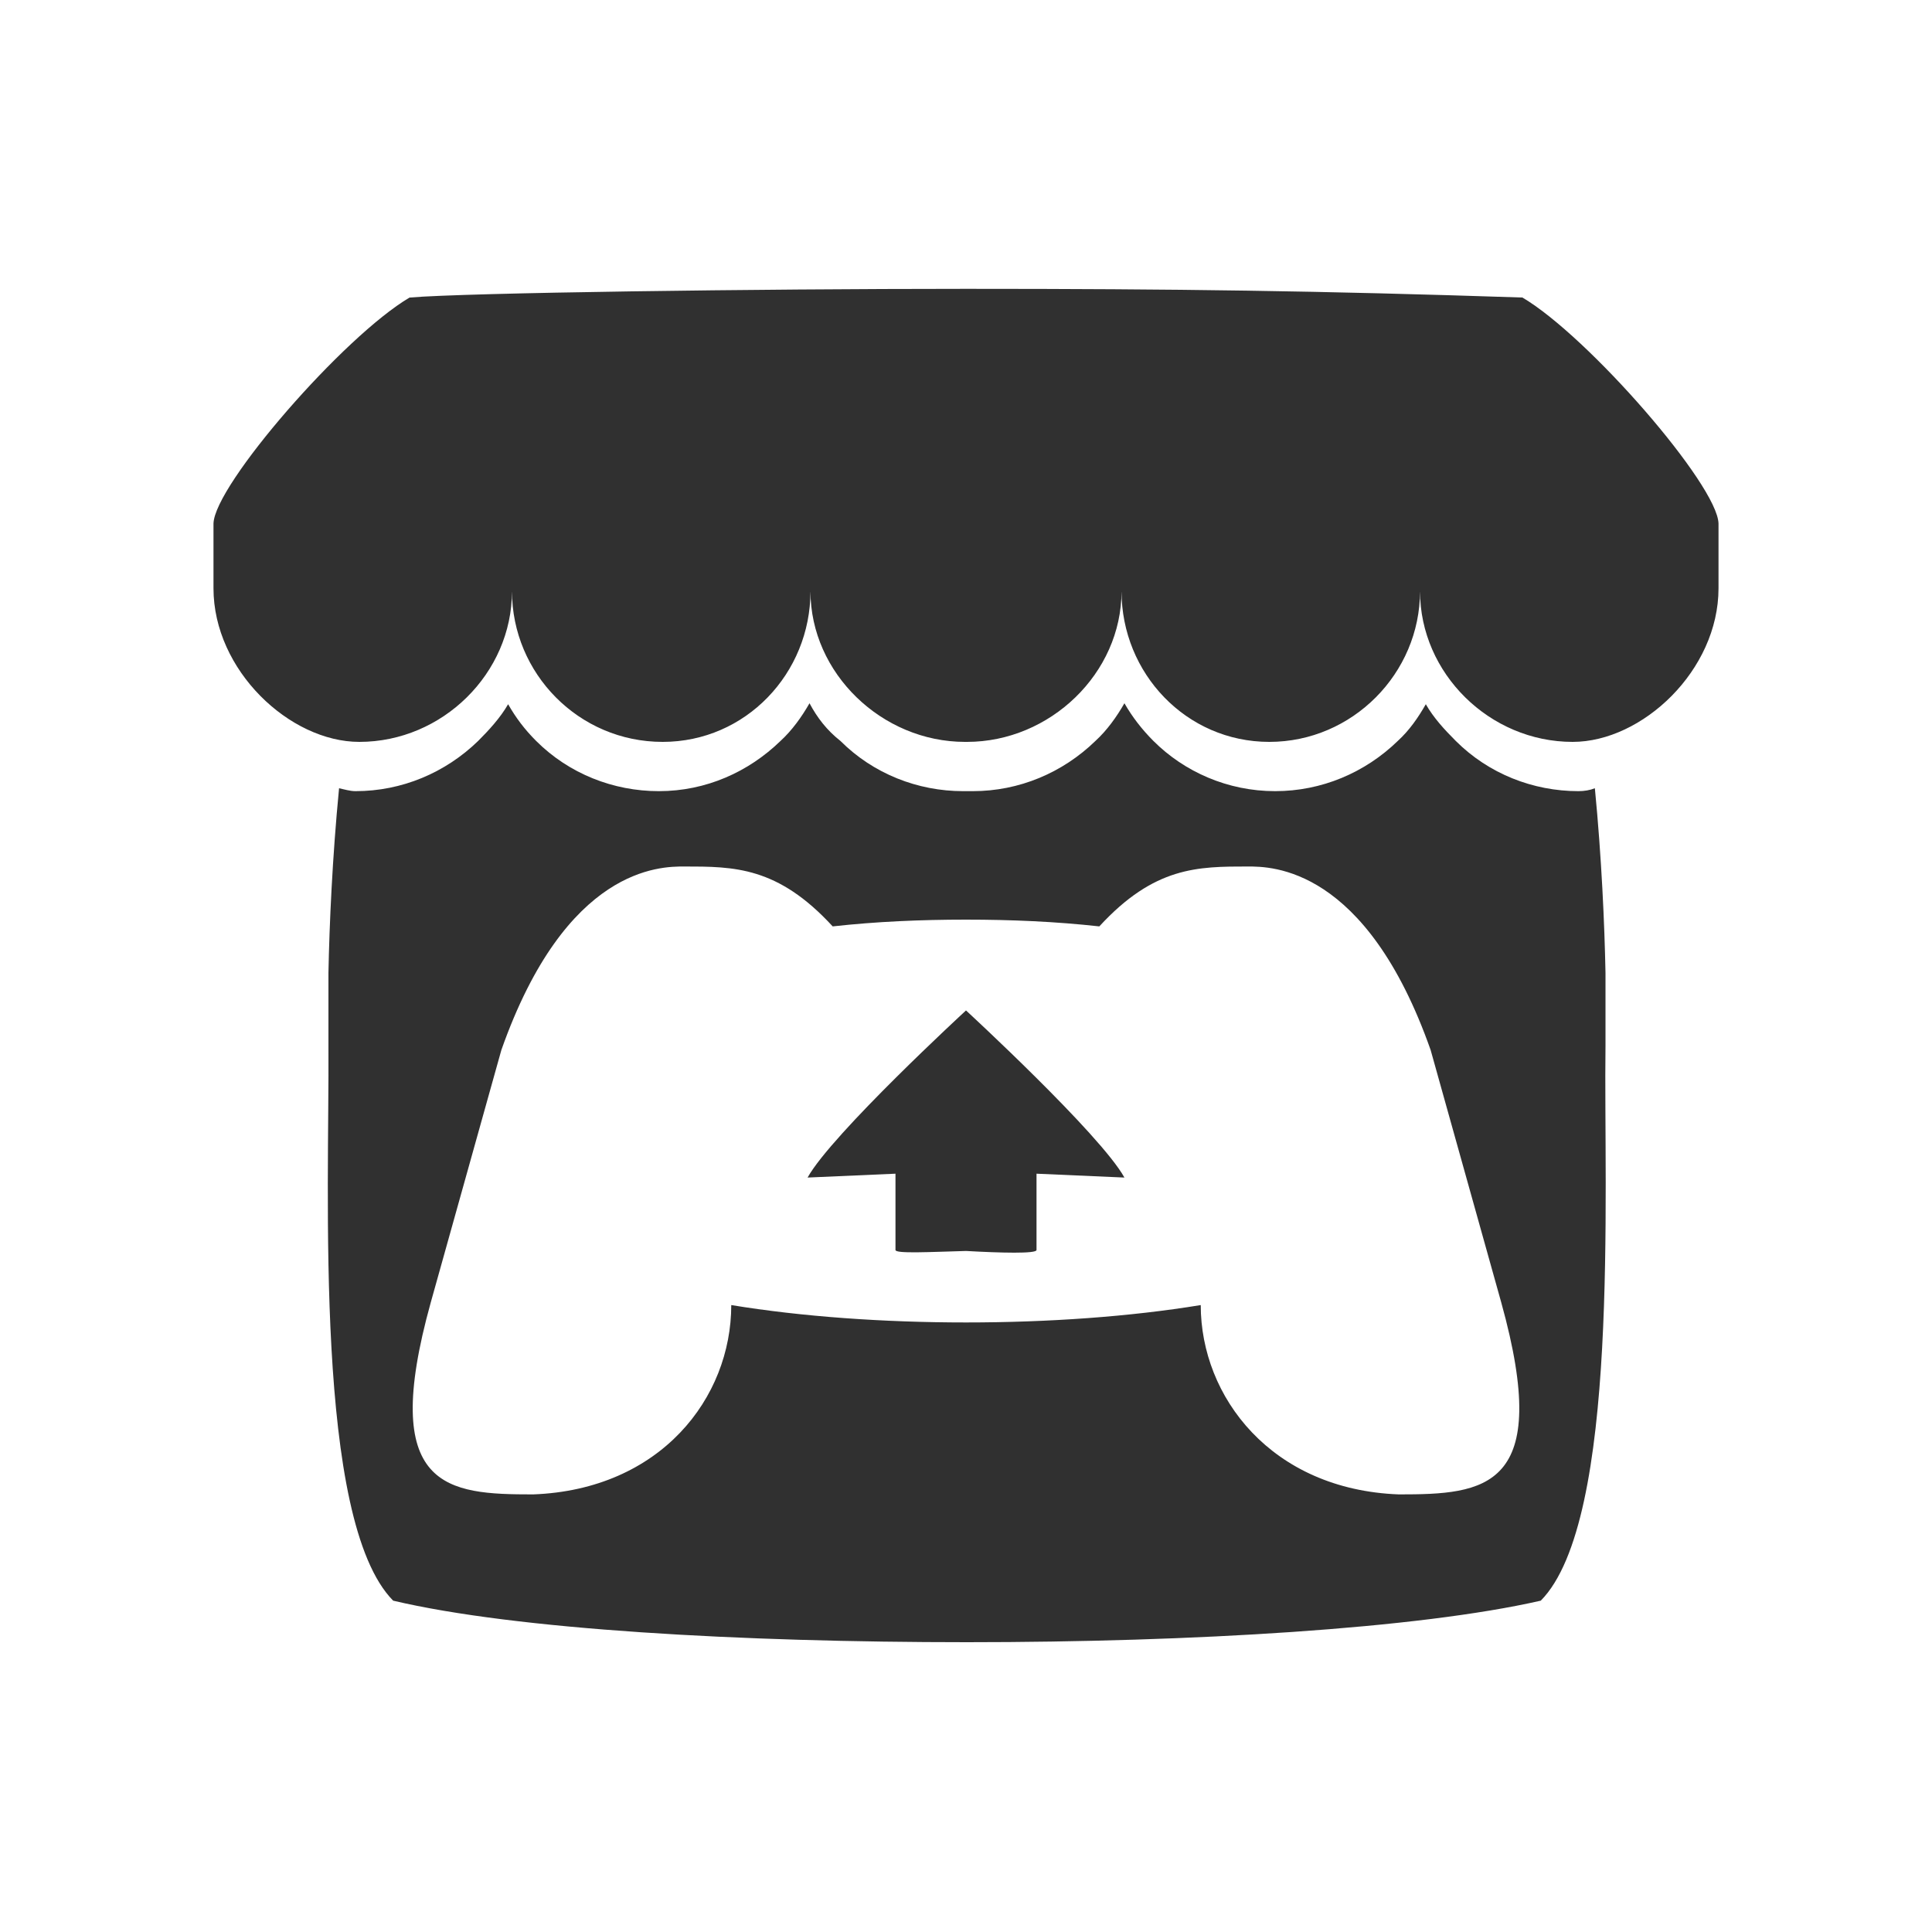
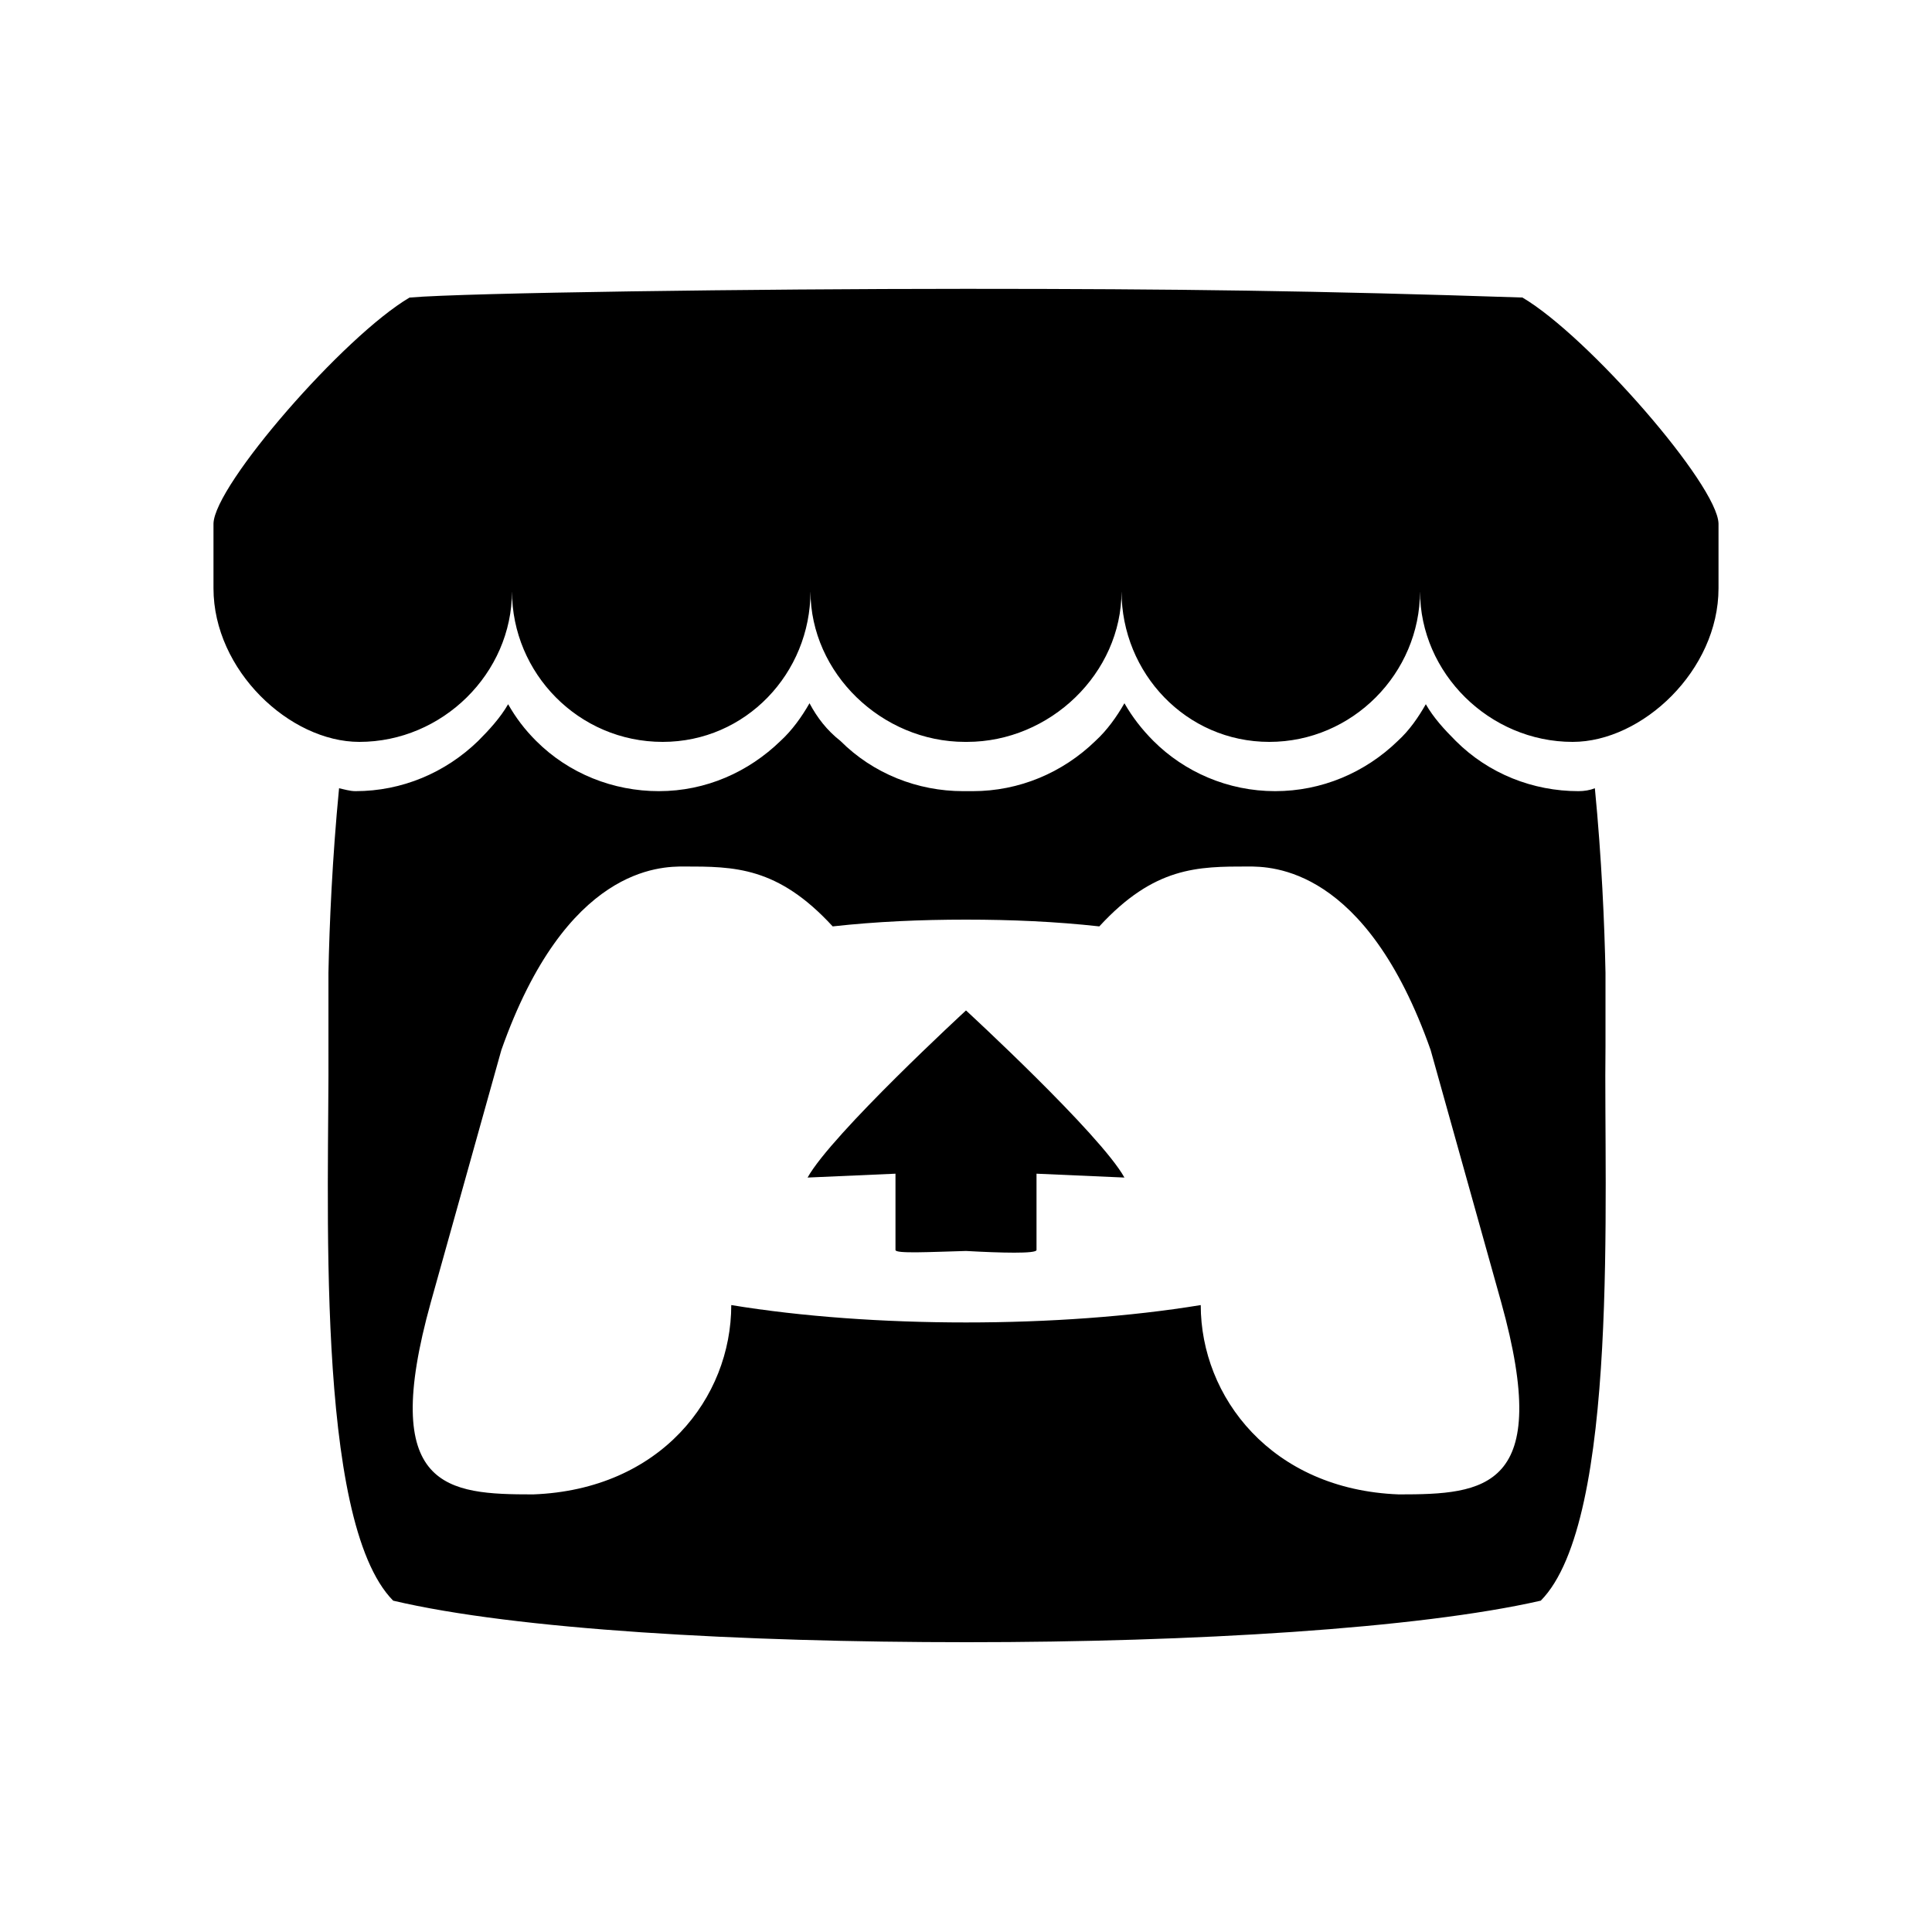
<svg xmlns="http://www.w3.org/2000/svg" version="1.1" id="Layer_1" x="0px" y="0px" viewBox="0 0 200 200" style="enable-background:new 0 0 200 200;" xml:space="preserve">
-   <style type="text/css">
- 	.st0{fill:#303030;}
- </style>
-   <path class="st0" d="M42.4,30.8c-6.8,4-20.2,19.4-20.3,23.4v6.7c0,8.5,7.9,15.9,15.1,15.9c8.6,0,15.8-7.1,15.8-15.6  c0,8.5,6.9,15.6,15.6,15.6c8.6,0,15.3-7.1,15.3-15.6c0,8.5,7.4,15.6,16,15.6h0.2c8.6,0,16-7.1,16-15.6c0,8.5,6.7,15.6,15.3,15.6  c8.6,0,15.6-7.1,15.6-15.6c0,8.5,7.2,15.6,15.8,15.6c7.2,0,15.1-7.4,15.1-15.9v-6.7c-0.1-4-13.5-19.4-20.3-23.4  c-21.1-0.7-35.8-0.9-57.6-0.9C78.2,29.9,48.4,30.3,42.4,30.8L42.4,30.8z M83.8,72.8c-0.8,1.4-1.8,2.8-3,3.9  c-3.3,3.2-7.7,5.2-12.6,5.2c-4.7,0-9.3-1.8-12.7-5.2c-1.2-1.2-2.1-2.4-2.9-3.8l0,0c-0.8,1.4-2,2.7-3.1,3.8  c-3.4,3.3-7.9,5.2-12.7,5.2c-0.6,0-1.2-0.2-1.7-0.3c-0.7,7.2-1,14.1-1.1,19.1l0,0c0,2.6,0,4.7,0,7.6c0.1,15.1-1.5,49.1,6.7,57.4  c12.7,3,36,4.3,59.4,4.3h0c23.4,0,46.7-1.4,59.4-4.3c8.2-8.3,6.5-42.3,6.7-57.4c0-2.9,0-5,0-7.6l0,0c-0.1-5-0.4-11.9-1.1-19.1  c-0.5,0.2-1.1,0.3-1.7,0.3c-4.7,0-9.3-1.8-12.7-5.2c-1.2-1.2-2.3-2.4-3.1-3.8l0,0c-0.8,1.4-1.7,2.7-2.9,3.8  c-3.4,3.3-7.9,5.2-12.7,5.2c-4.9,0-9.4-2-12.6-5.2c-1.2-1.2-2.2-2.5-3-3.9c-0.8,1.4-1.8,2.8-3,3.9c-3.4,3.3-7.9,5.2-12.7,5.2  c-0.2,0-0.3,0-0.5,0h0c-0.2,0-0.3,0-0.5,0c-4.7,0-9.3-1.8-12.7-5.2C85.6,75.6,84.6,74.3,83.8,72.8L83.8,72.8z M70.8,89.7L70.8,89.7  L70.8,89.7c5.2,0,9.7,0,15.4,6.2c4.5-0.5,9.1-0.7,13.8-0.7h0c4.7,0,9.3,0.2,13.8,0.7c5.7-6.2,10.2-6.2,15.4-6.2h0l0,0  c2.4,0,12.2,0,18.9,19l7.3,26.1c5.4,19.4-1.7,19.9-10.6,19.9c-13.2-0.5-20.5-10.1-20.5-19.6c-7.3,1.2-15.8,1.8-24.3,1.8h0  c-8.5,0-17-0.6-24.3-1.8c0,9.6-7.3,19.1-20.5,19.6c-8.9,0-16-0.5-10.6-19.9l7.3-26.1C58.6,89.7,68.4,89.7,70.8,89.7L70.8,89.7z   M100,104.6L100,104.6c0,0-13.9,12.8-16.4,17.3l9.1-0.4v7.9c0,0.4,3.6,0.2,7.3,0.1h0c3.6,0.2,7.3,0.3,7.3-0.1v-7.9l9.1,0.4  C113.9,117.4,100,104.6,100,104.6L100,104.6L100,104.6L100,104.6z" />
+   <path d="M42.4,30.8c-6.8,4-20.2,19.4-20.3,23.4v6.7c0,8.5,7.9,15.9,15.1,15.9c8.6,0,15.8-7.1,15.8-15.6c0,8.5,6.9,15.6,15.6,15.6  c8.6,0,15.3-7.1,15.3-15.6c0,8.5,7.4,15.6,16,15.6h0.2c8.6,0,16-7.1,16-15.6c0,8.5,6.7,15.6,15.3,15.6S147,69.7,147,61.2  c0,8.5,7.2,15.6,15.8,15.6c7.2,0,15.1-7.4,15.1-15.9v-6.7c-0.1-4-13.5-19.4-20.3-23.4c-21.1-0.7-35.8-0.9-57.6-0.9  C78.2,29.9,48.4,30.3,42.4,30.8L42.4,30.8z M83.8,72.8c-0.8,1.4-1.8,2.8-3,3.9c-3.3,3.2-7.7,5.2-12.6,5.2c-4.7,0-9.3-1.8-12.7-5.2  c-1.2-1.2-2.1-2.4-2.9-3.8l0,0c-0.8,1.4-2,2.7-3.1,3.8c-3.4,3.3-7.9,5.2-12.7,5.2c-0.6,0-1.2-0.2-1.7-0.3c-0.7,7.2-1,14.1-1.1,19.1  l0,0c0,2.6,0,4.7,0,7.6c0.1,15.1-1.5,49.1,6.7,57.4c12.7,3,36,4.3,59.4,4.3l0,0c23.4,0,46.7-1.4,59.4-4.3c8.2-8.3,6.5-42.3,6.7-57.4  c0-2.9,0-5,0-7.6l0,0c-0.1-5-0.4-11.9-1.1-19.1c-0.5,0.2-1.1,0.3-1.7,0.3c-4.7,0-9.3-1.8-12.7-5.2c-1.2-1.2-2.3-2.4-3.1-3.8l0,0  c-0.8,1.4-1.7,2.7-2.9,3.8c-3.4,3.3-7.9,5.2-12.7,5.2c-4.9,0-9.4-2-12.6-5.2c-1.2-1.2-2.2-2.5-3-3.9c-0.8,1.4-1.8,2.8-3,3.9  c-3.4,3.3-7.9,5.2-12.7,5.2c-0.2,0-0.3,0-0.5,0l0,0c-0.2,0-0.3,0-0.5,0c-4.7,0-9.3-1.8-12.7-5.2C85.6,75.6,84.6,74.3,83.8,72.8  L83.8,72.8z M70.8,89.7L70.8,89.7L70.8,89.7c5.2,0,9.7,0,15.4,6.2c4.5-0.5,9.1-0.7,13.8-0.7l0,0c4.7,0,9.3,0.2,13.8,0.7  c5.7-6.2,10.2-6.2,15.4-6.2l0,0l0,0c2.4,0,12.2,0,18.9,19l7.3,26.1c5.4,19.4-1.7,19.9-10.6,19.9c-13.2-0.5-20.5-10.1-20.5-19.6  c-7.3,1.2-15.8,1.8-24.3,1.8l0,0c-8.5,0-17-0.6-24.3-1.8c0,9.6-7.3,19.1-20.5,19.6c-8.9,0-16-0.5-10.6-19.9l7.3-26.1  C58.6,89.7,68.4,89.7,70.8,89.7L70.8,89.7z M100,104.6L100,104.6c0,0-13.9,12.8-16.4,17.3l9.1-0.4v7.9c0,0.4,3.6,0.2,7.3,0.1l0,0  c3.6,0.2,7.3,0.3,7.3-0.1v-7.9l9.1,0.4C113.9,117.4,100,104.6,100,104.6L100,104.6L100,104.6L100,104.6z" />
</svg>
